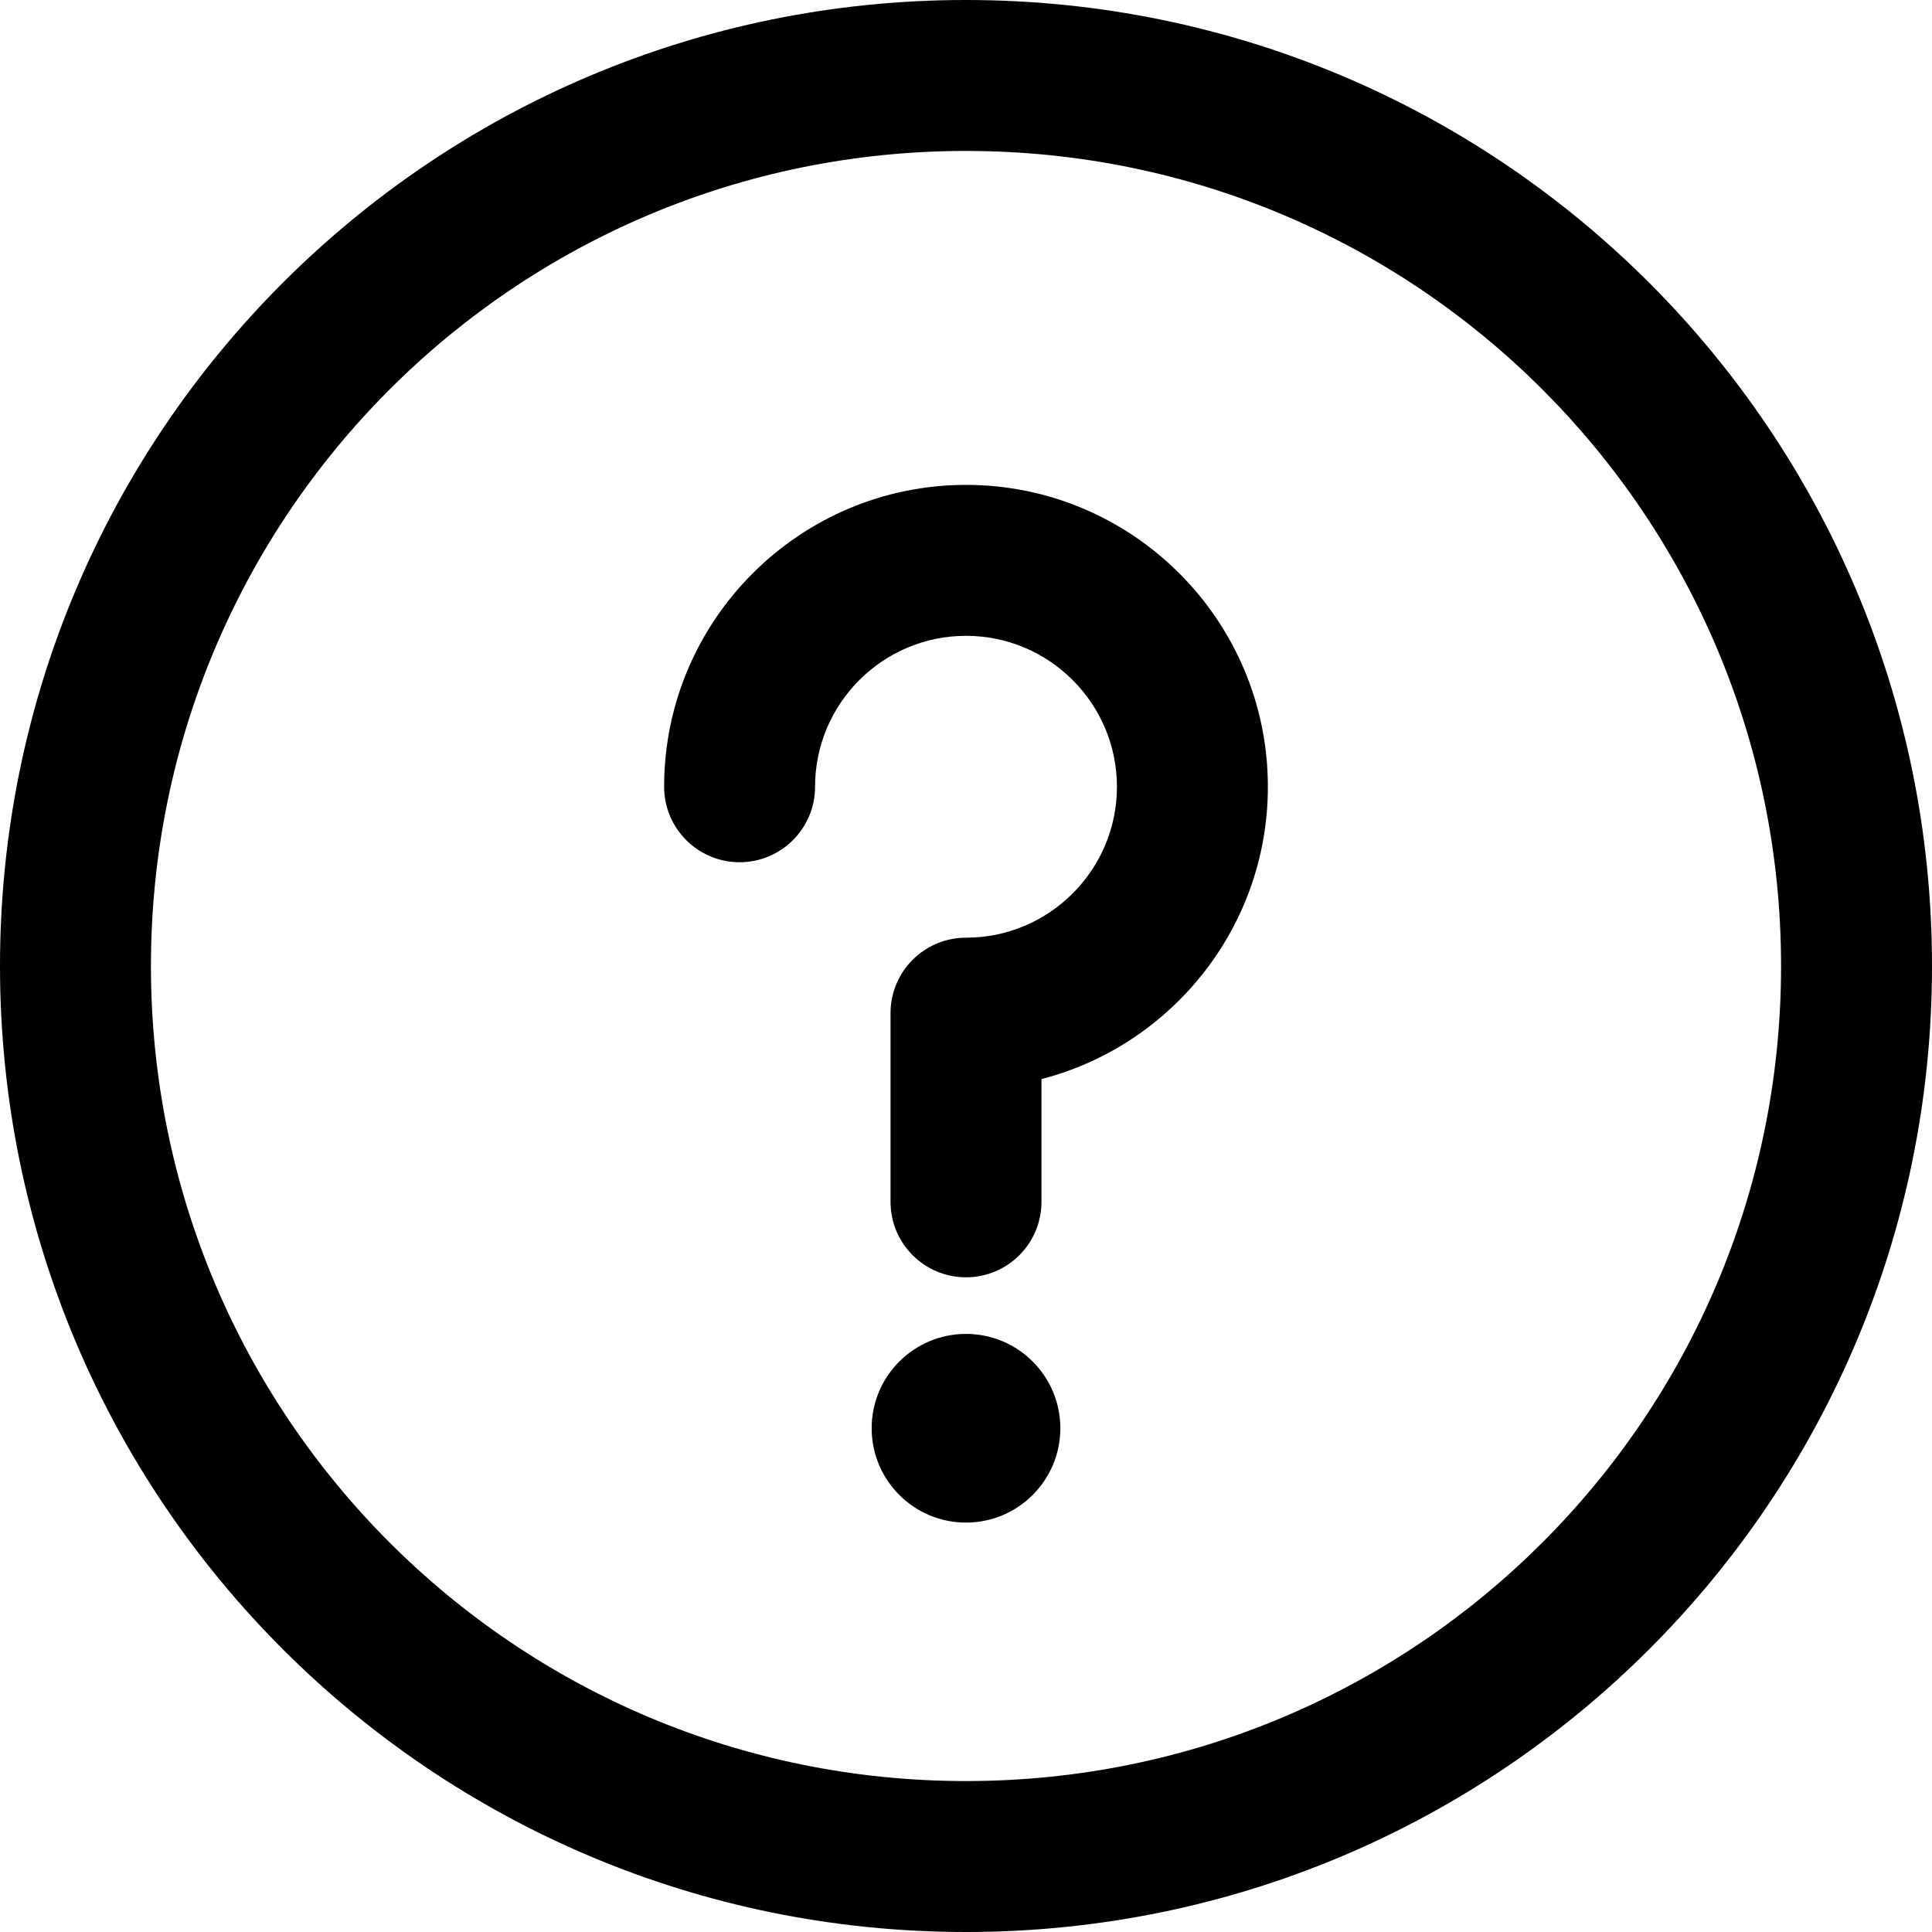
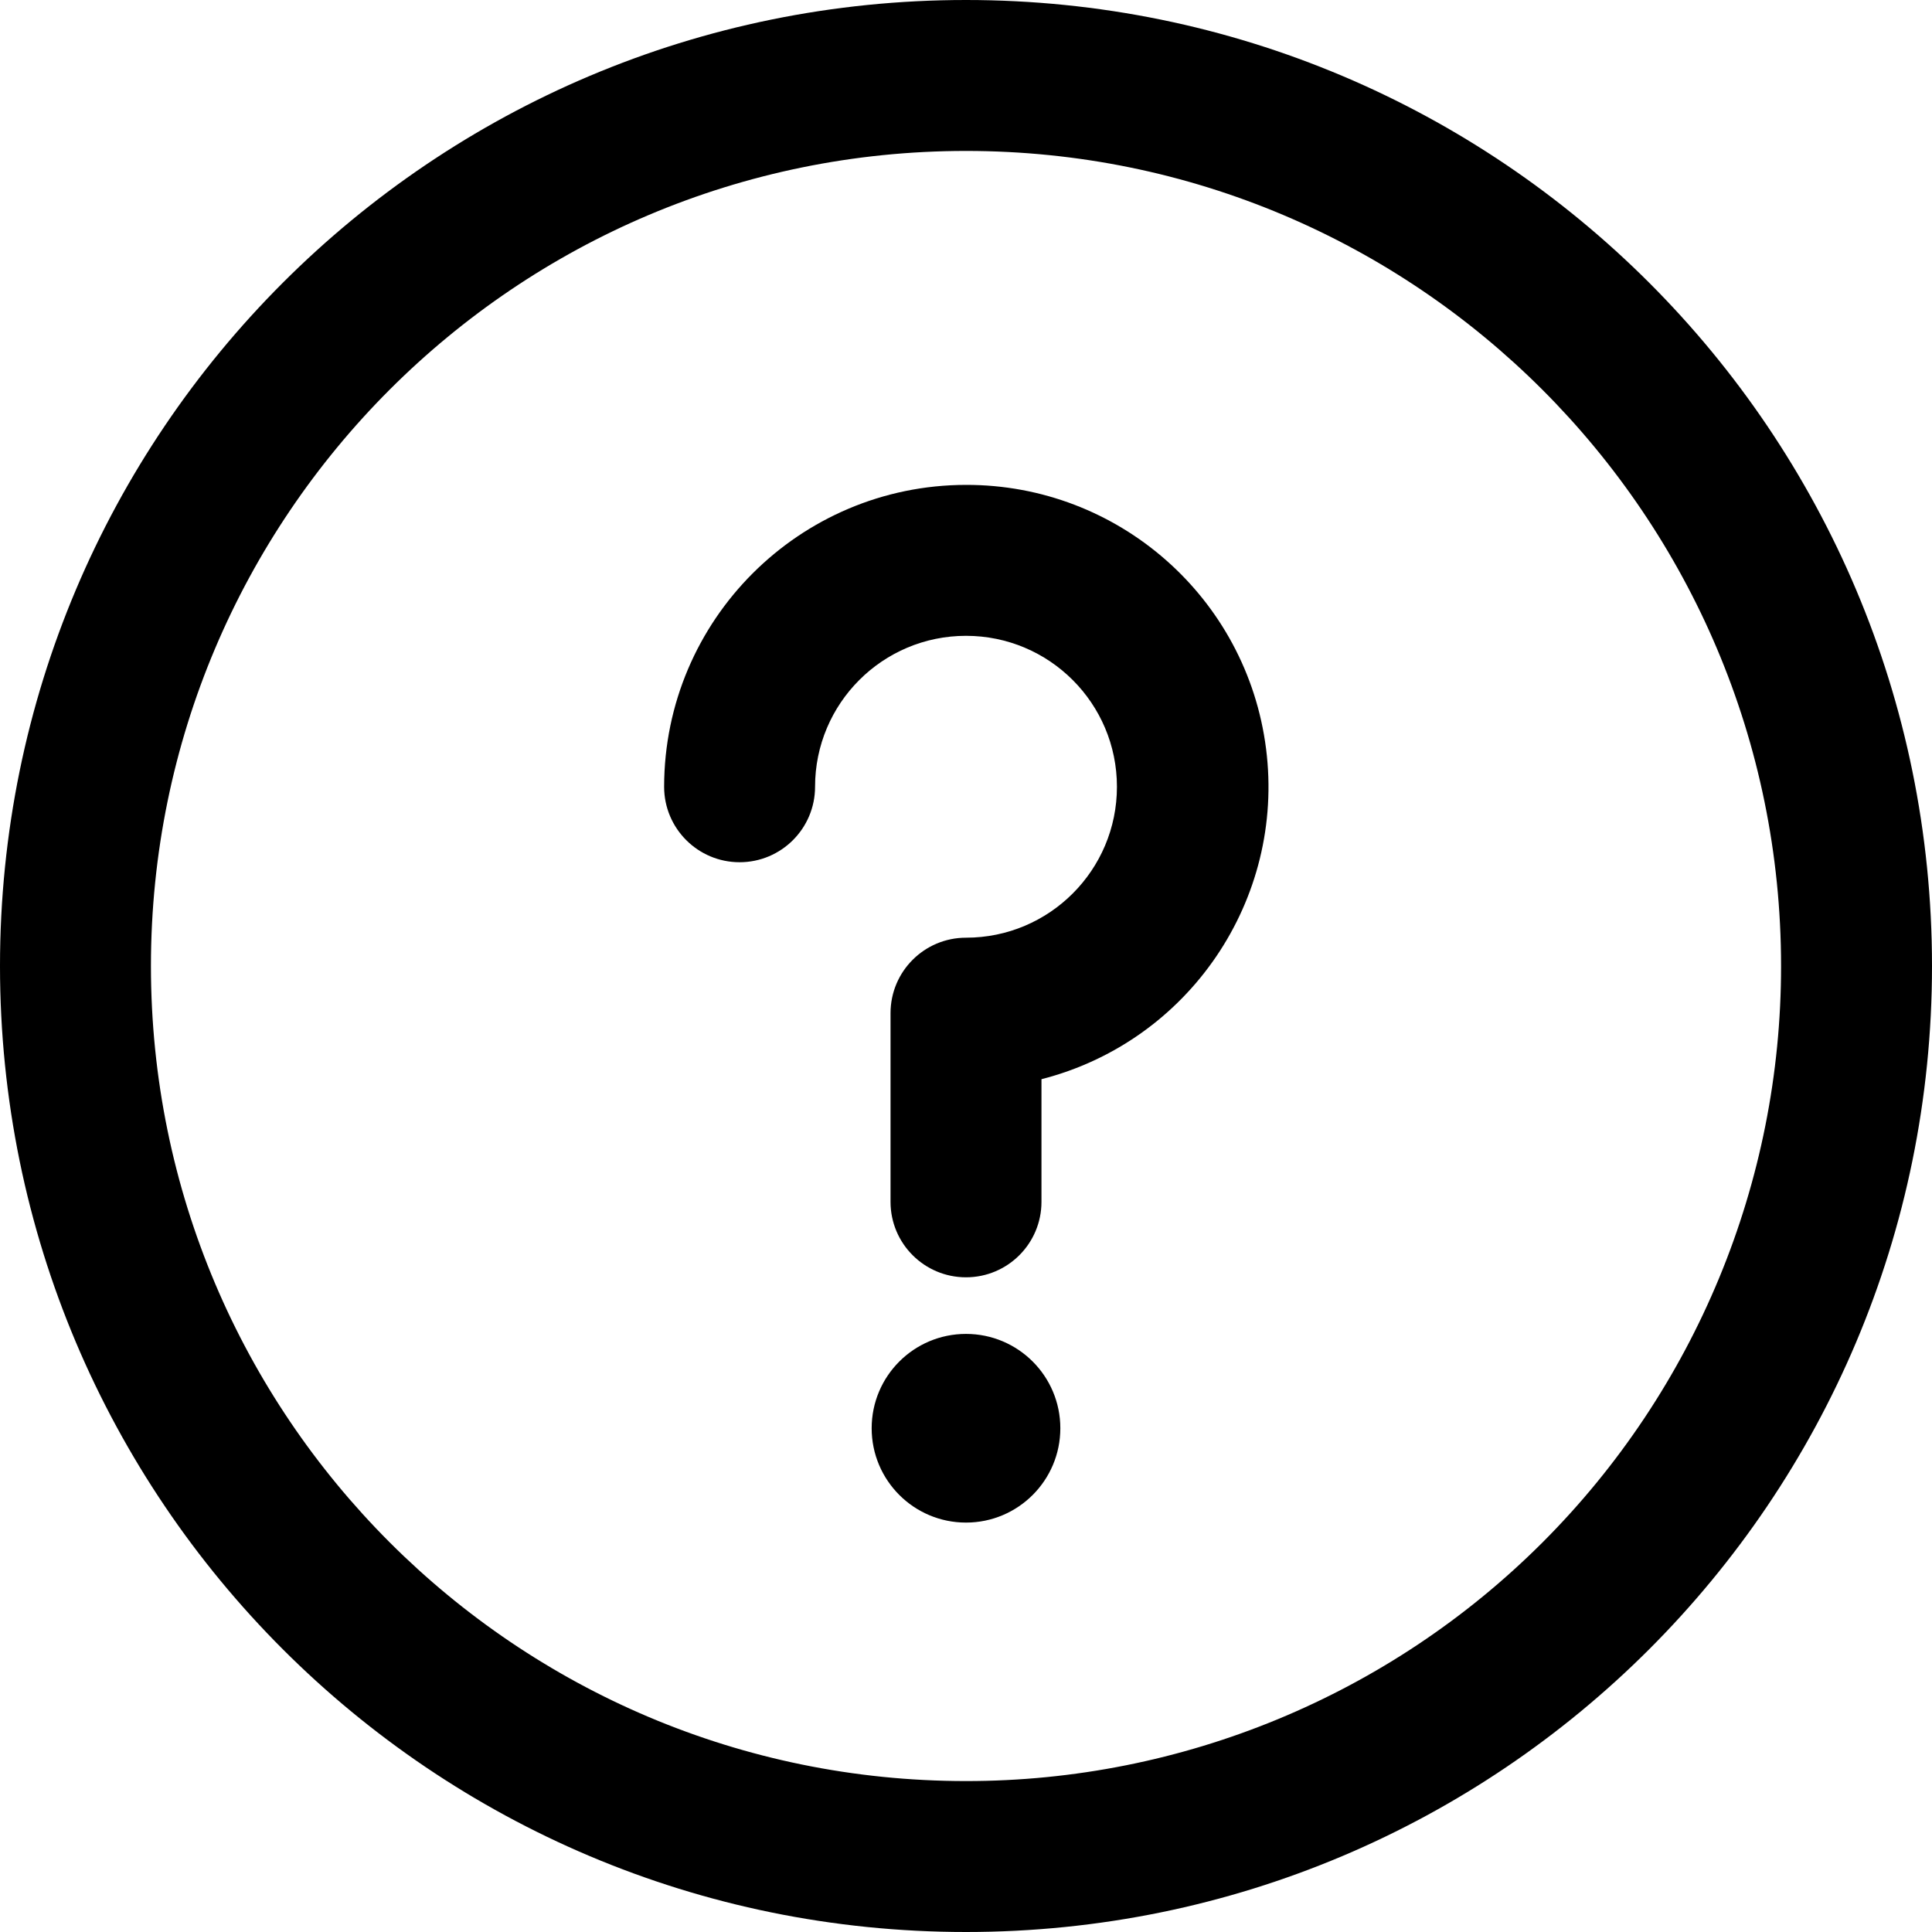
- <svg xmlns="http://www.w3.org/2000/svg" version="1.1" id="Capa_1" x="0px" y="0px" viewBox="0 0 512 512" style="enable-background:new 0 0 512 512;" xml:space="preserve">
-   <g>
-     <g>
-       <g>
-         <circle cx="256" cy="378.5" r="25" />
-         <path d="M256,0C114.516,0,0,114.497,0,256c0,141.484,114.497,256,256,256c141.484,0,256-114.497,256-256     C512,114.516,397.503,0,256,0z M256,472c-119.377,0-216-96.607-216-216c0-119.377,96.607-216,216-216     c119.377,0,216,96.607,216,216C472,375.377,375.393,472,256,472z" />
-         <path d="M256,128.5c-44.112,0-80,35.888-80,80c0,11.046,8.954,20,20,20s20-8.954,20-20c0-22.056,17.944-40,40-40     c22.056,0,40,17.944,40,40c0,22.056-17.944,40-40,40c-11.046,0-20,8.954-20,20v50c0,11.046,8.954,20,20,20     c11.046,0,20-8.954,20-20v-32.531c34.466-8.903,60-40.26,60-77.469C336,164.388,300.112,128.5,256,128.5z" />
-       </g>
-     </g>
-   </g>
-   <g>
- </g>
-   <g>
- </g>
-   <g>
- </g>
-   <g>
- </g>
-   <g>
- </g>
-   <g>
- </g>
-   <g>
- </g>
-   <g>
- </g>
-   <g>
- </g>
-   <g>
- </g>
-   <g>
- </g>
-   <g>
- </g>
-   <g>
- </g>
-   <g>
- </g>
-   <g>
- </g>
+ <svg xmlns="http://www.w3.org/2000/svg" id="Capa_1" data-name="Capa 1" viewBox="0 0 512 512">
+   <circle cx="256" cy="378.5" r="25" />
+   <path d="M256,0C114.52,0,0,114.5,0,256S114.5,512,256,512,512,397.5,512,256,397.5,0,256,0Zm0,472A216,216,0,1,1,472,256,215.88,215.88,0,0,1,256,472Z" transform="translate(0 0)" />
+   <path d="M256,128.5a80.09,80.09,0,0,0-80,80,20,20,0,0,0,40,0,40,40,0,1,1,40,40,20,20,0,0,0-20,20v50a20,20,0,0,0,40,0V286A80,80,0,0,0,256,128.5Z" transform="translate(0 0)" />
</svg>
